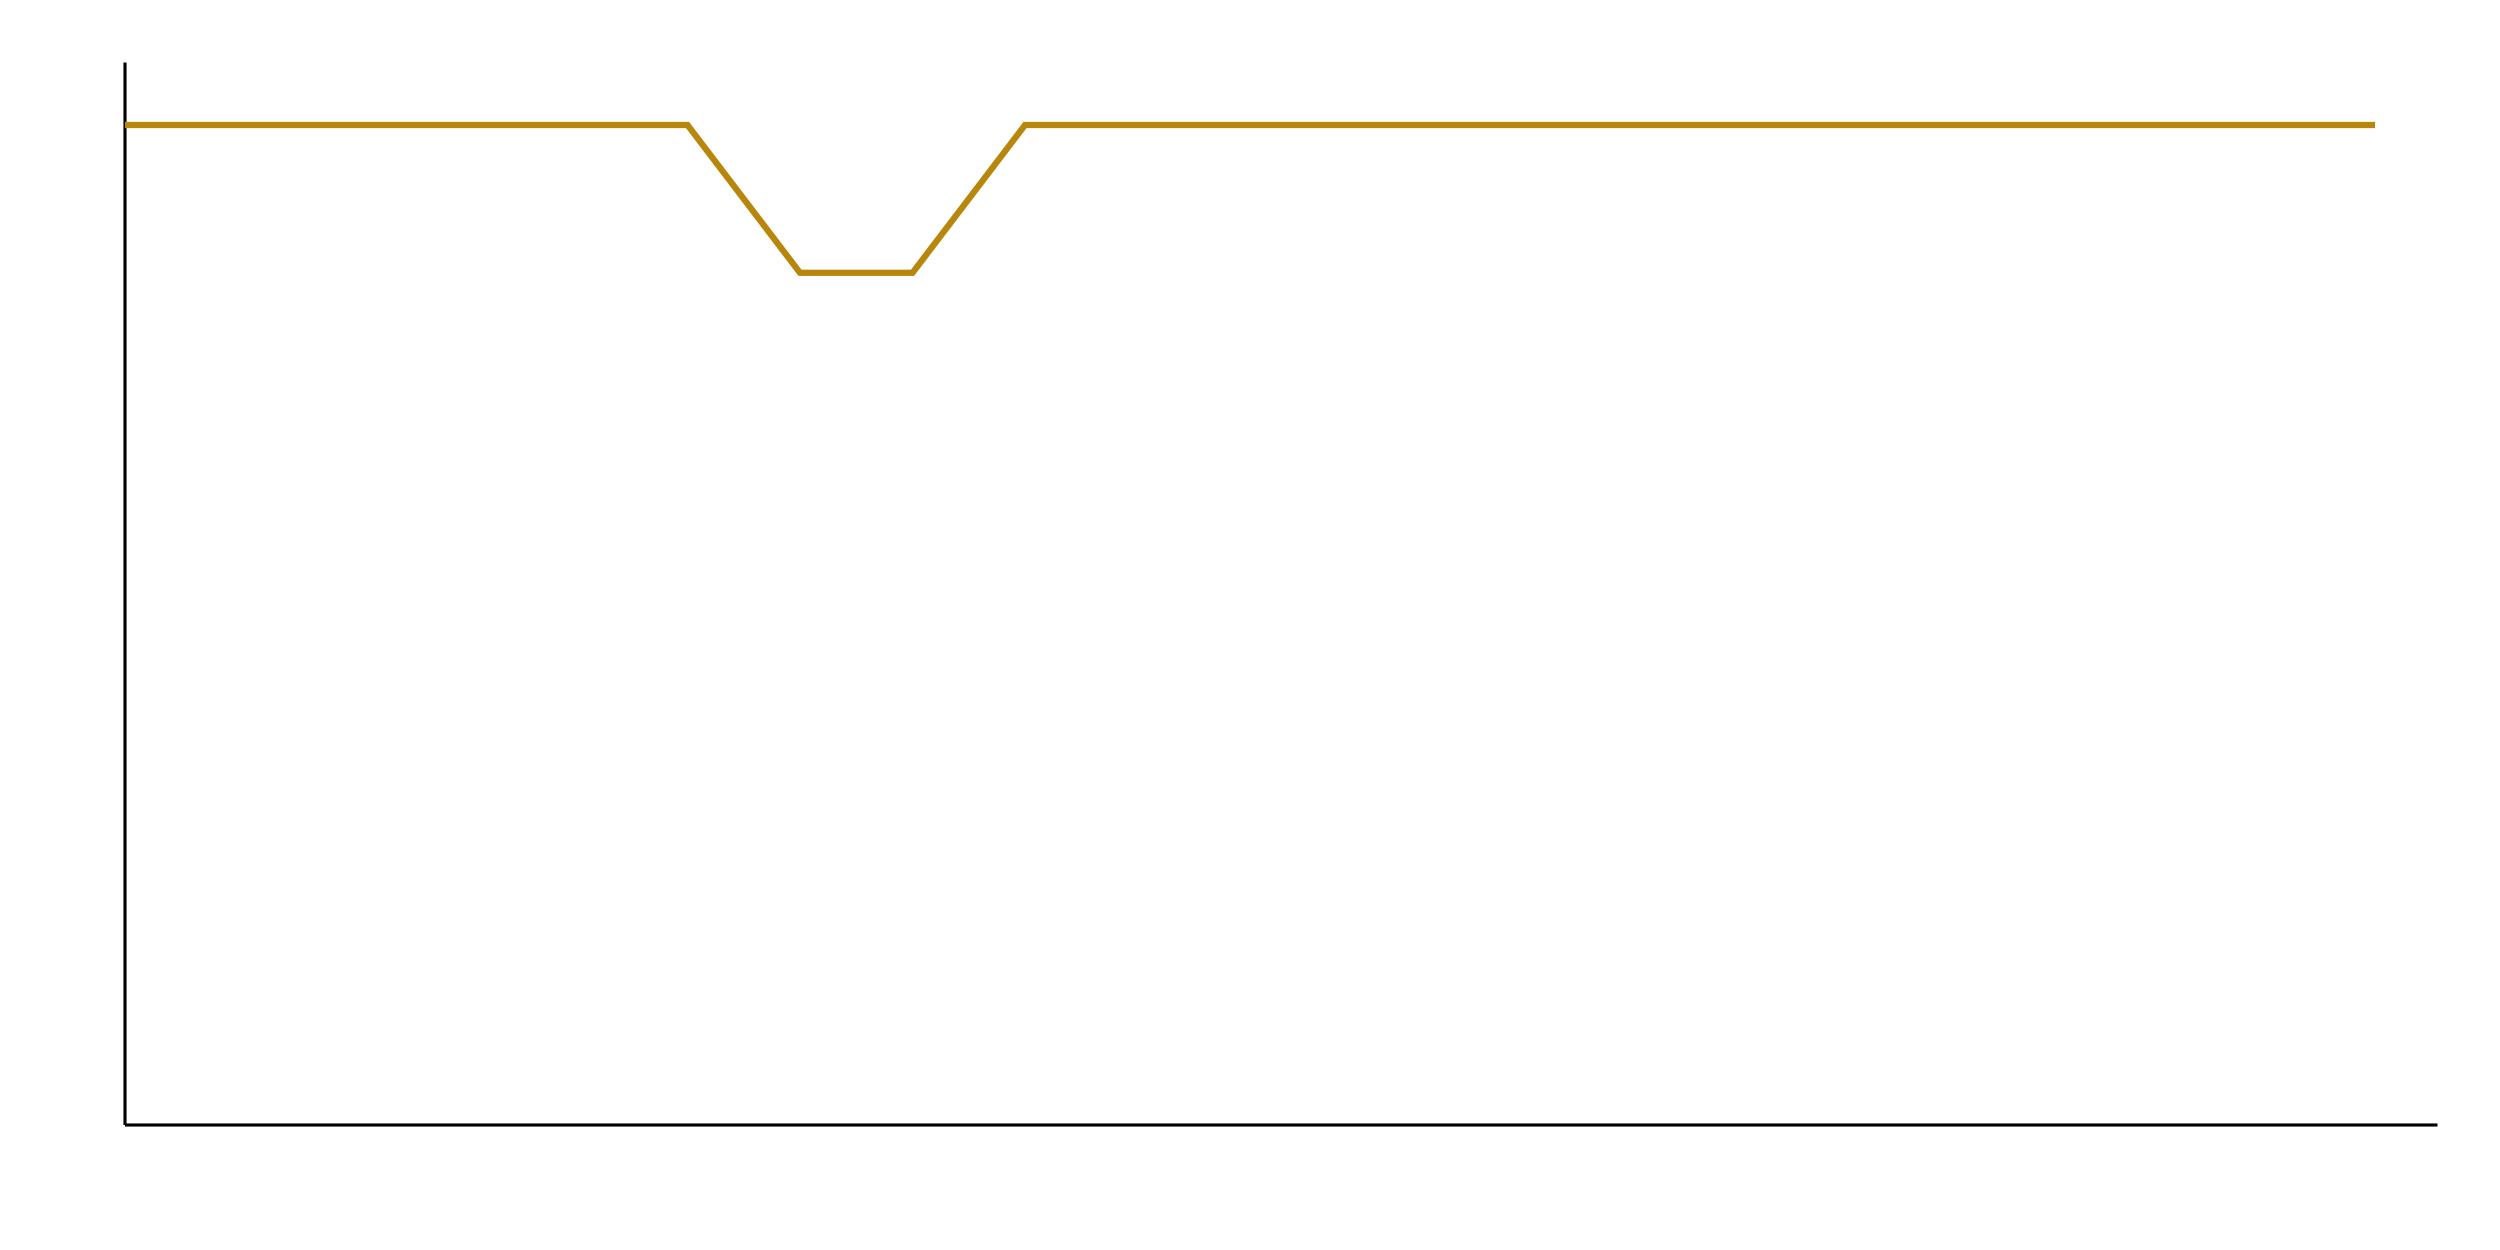
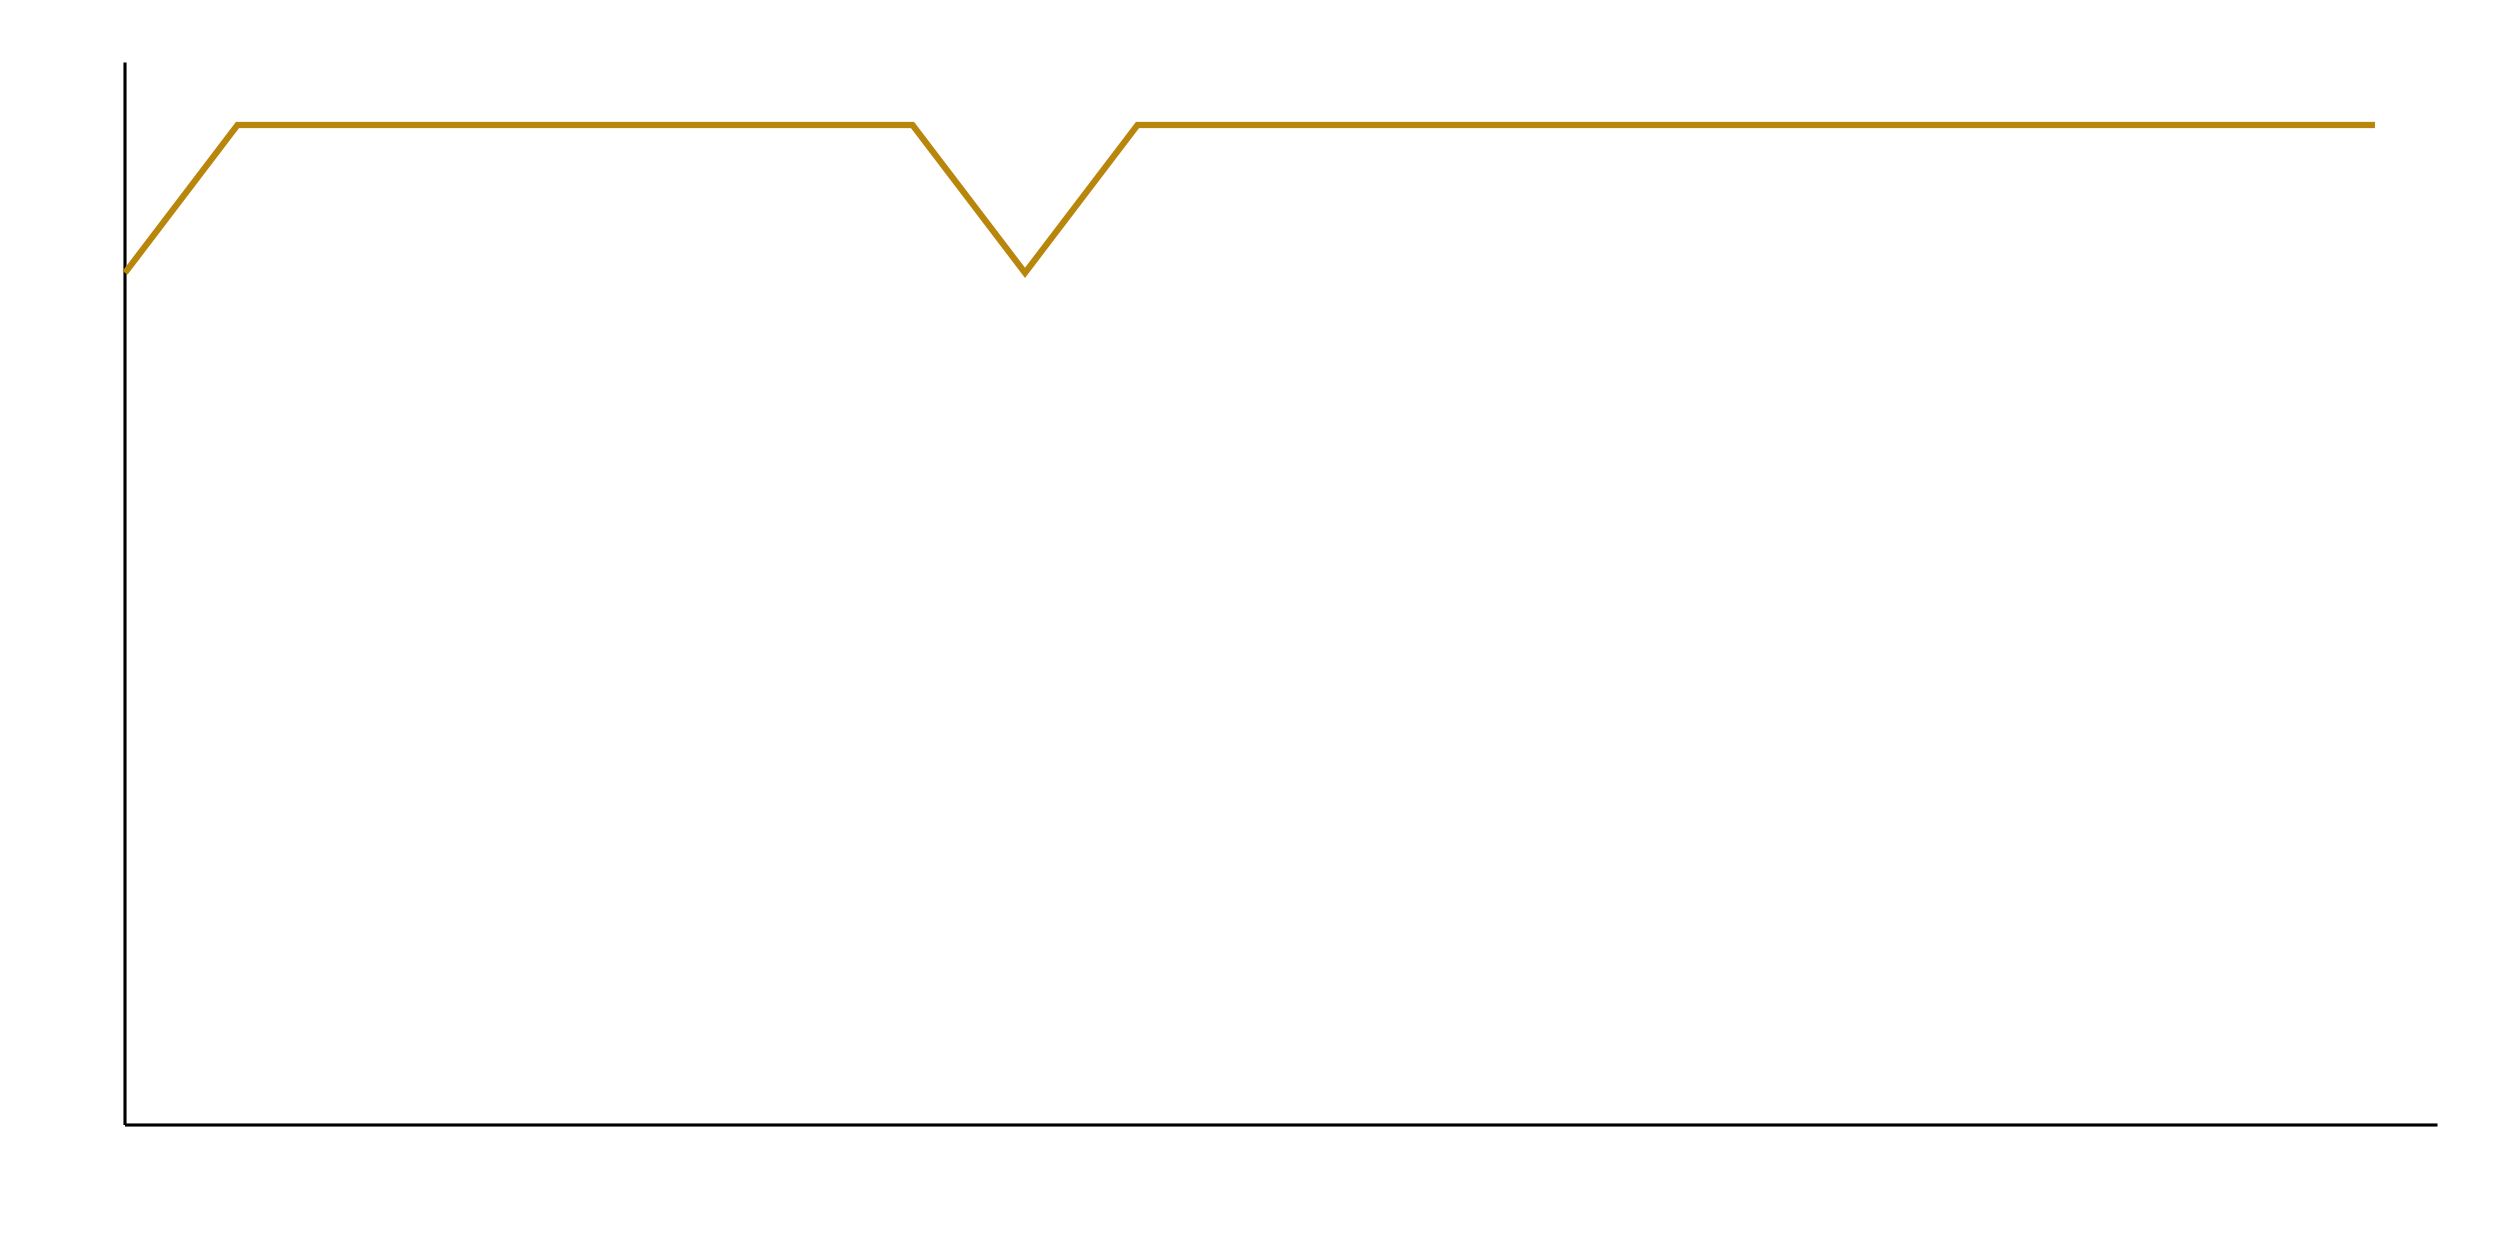
<svg xmlns="http://www.w3.org/2000/svg" baseProfile="full" height="400" version="1.1" width="800">
  <defs />
  <rect fill="white" height="400" width="800" x="0" y="0" />
  <line stroke="#000" x1="40" x2="780" y1="360" y2="360" />
  <line stroke="#000" x1="40" x2="40" y1="20" y2="360" />
-   <polyline fill="none" points="40.0,40.0 76.0,40.0 112.0,40.0 148.0,40.0 184.0,40.0 220.0,40.0 256.0,87.304 292.0,87.304 328.0,40.0 364.0,40.0 400.0,40.0 436.0,40.0 472.0,40.0 508.0,40.0 544.0,40.0 580.0,40.0 616.0,40.0 652.0,40.0 688.0,40.0 724.0,40.0 760.0,40.0" stroke="#b8860b" stroke-width="2" />
+   <polyline fill="none" points="40.0,87.304 76.0,40.0 112.0,40.0 148.0,40.0 184.0,40.0 220.0,40.0 256.0,40.0 292.0,40.0 328.0,87.304 364.0,40.0 400.0,40.0 436.0,40.0 472.0,40.0 508.0,40.0 544.0,40.0 580.0,40.0 616.0,40.0 652.0,40.0 688.0,40.0 724.0,40.0 760.0,40.0" stroke="#b8860b" stroke-width="2" />
</svg>
